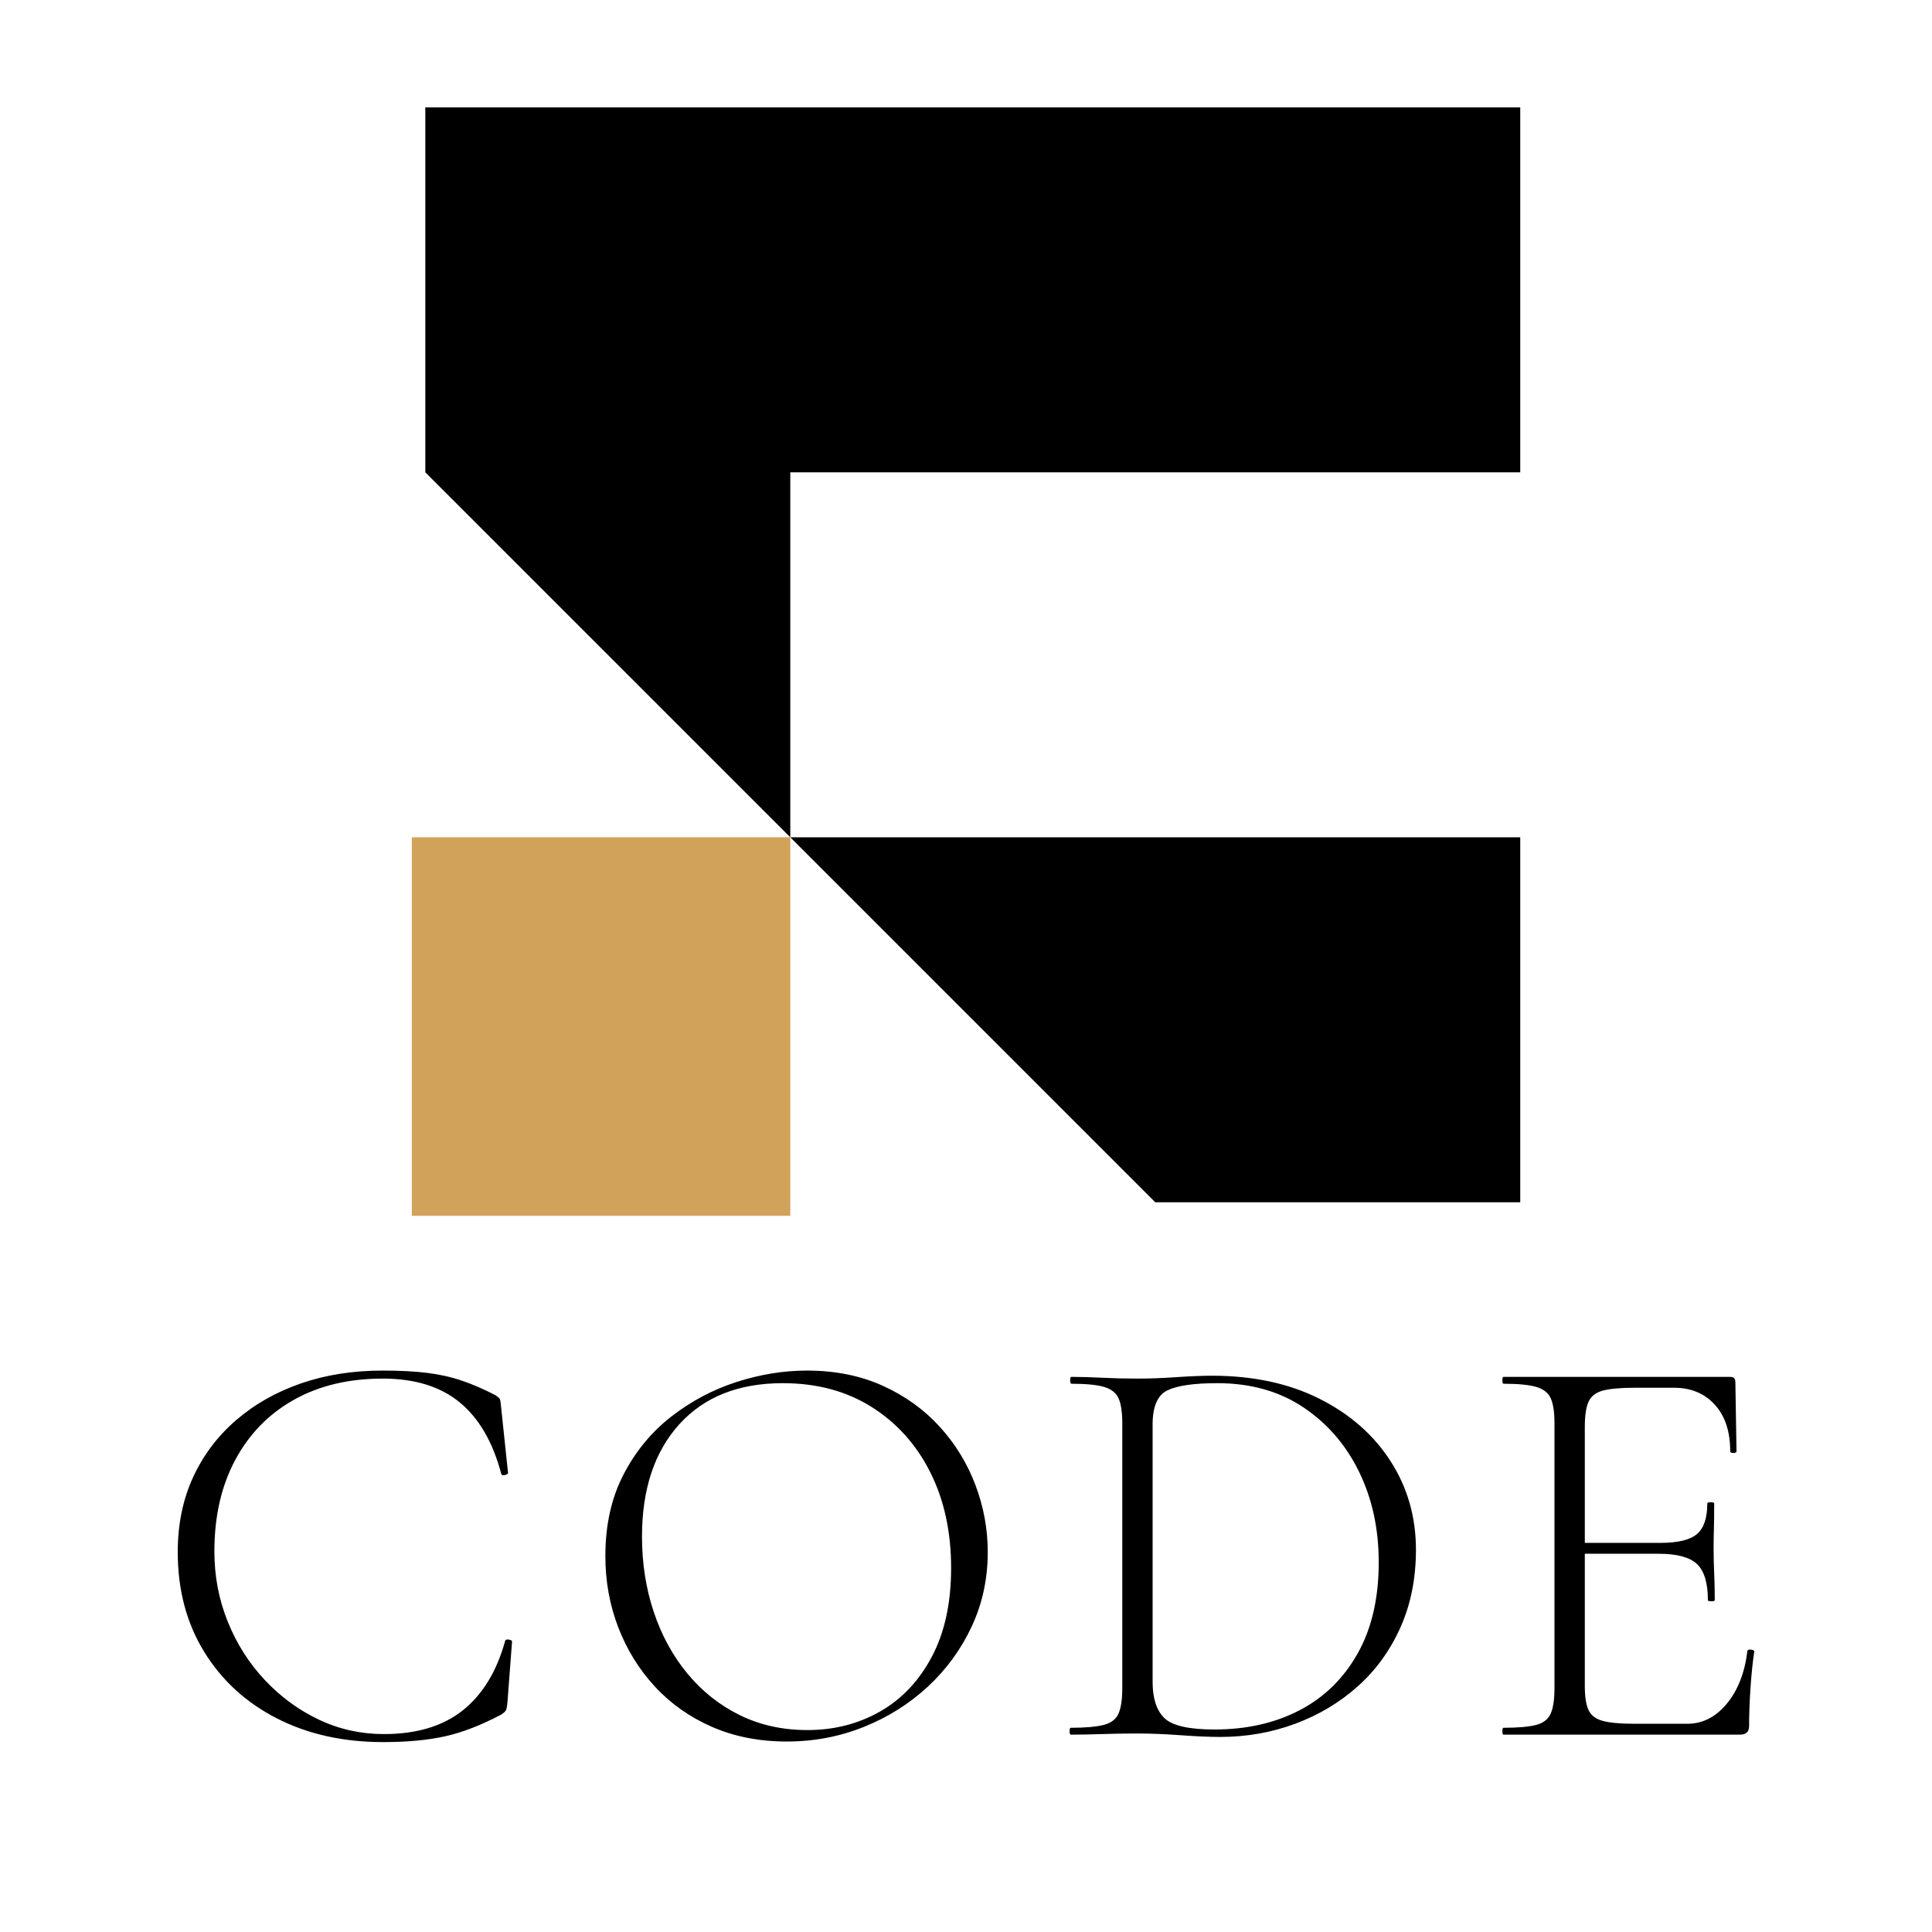
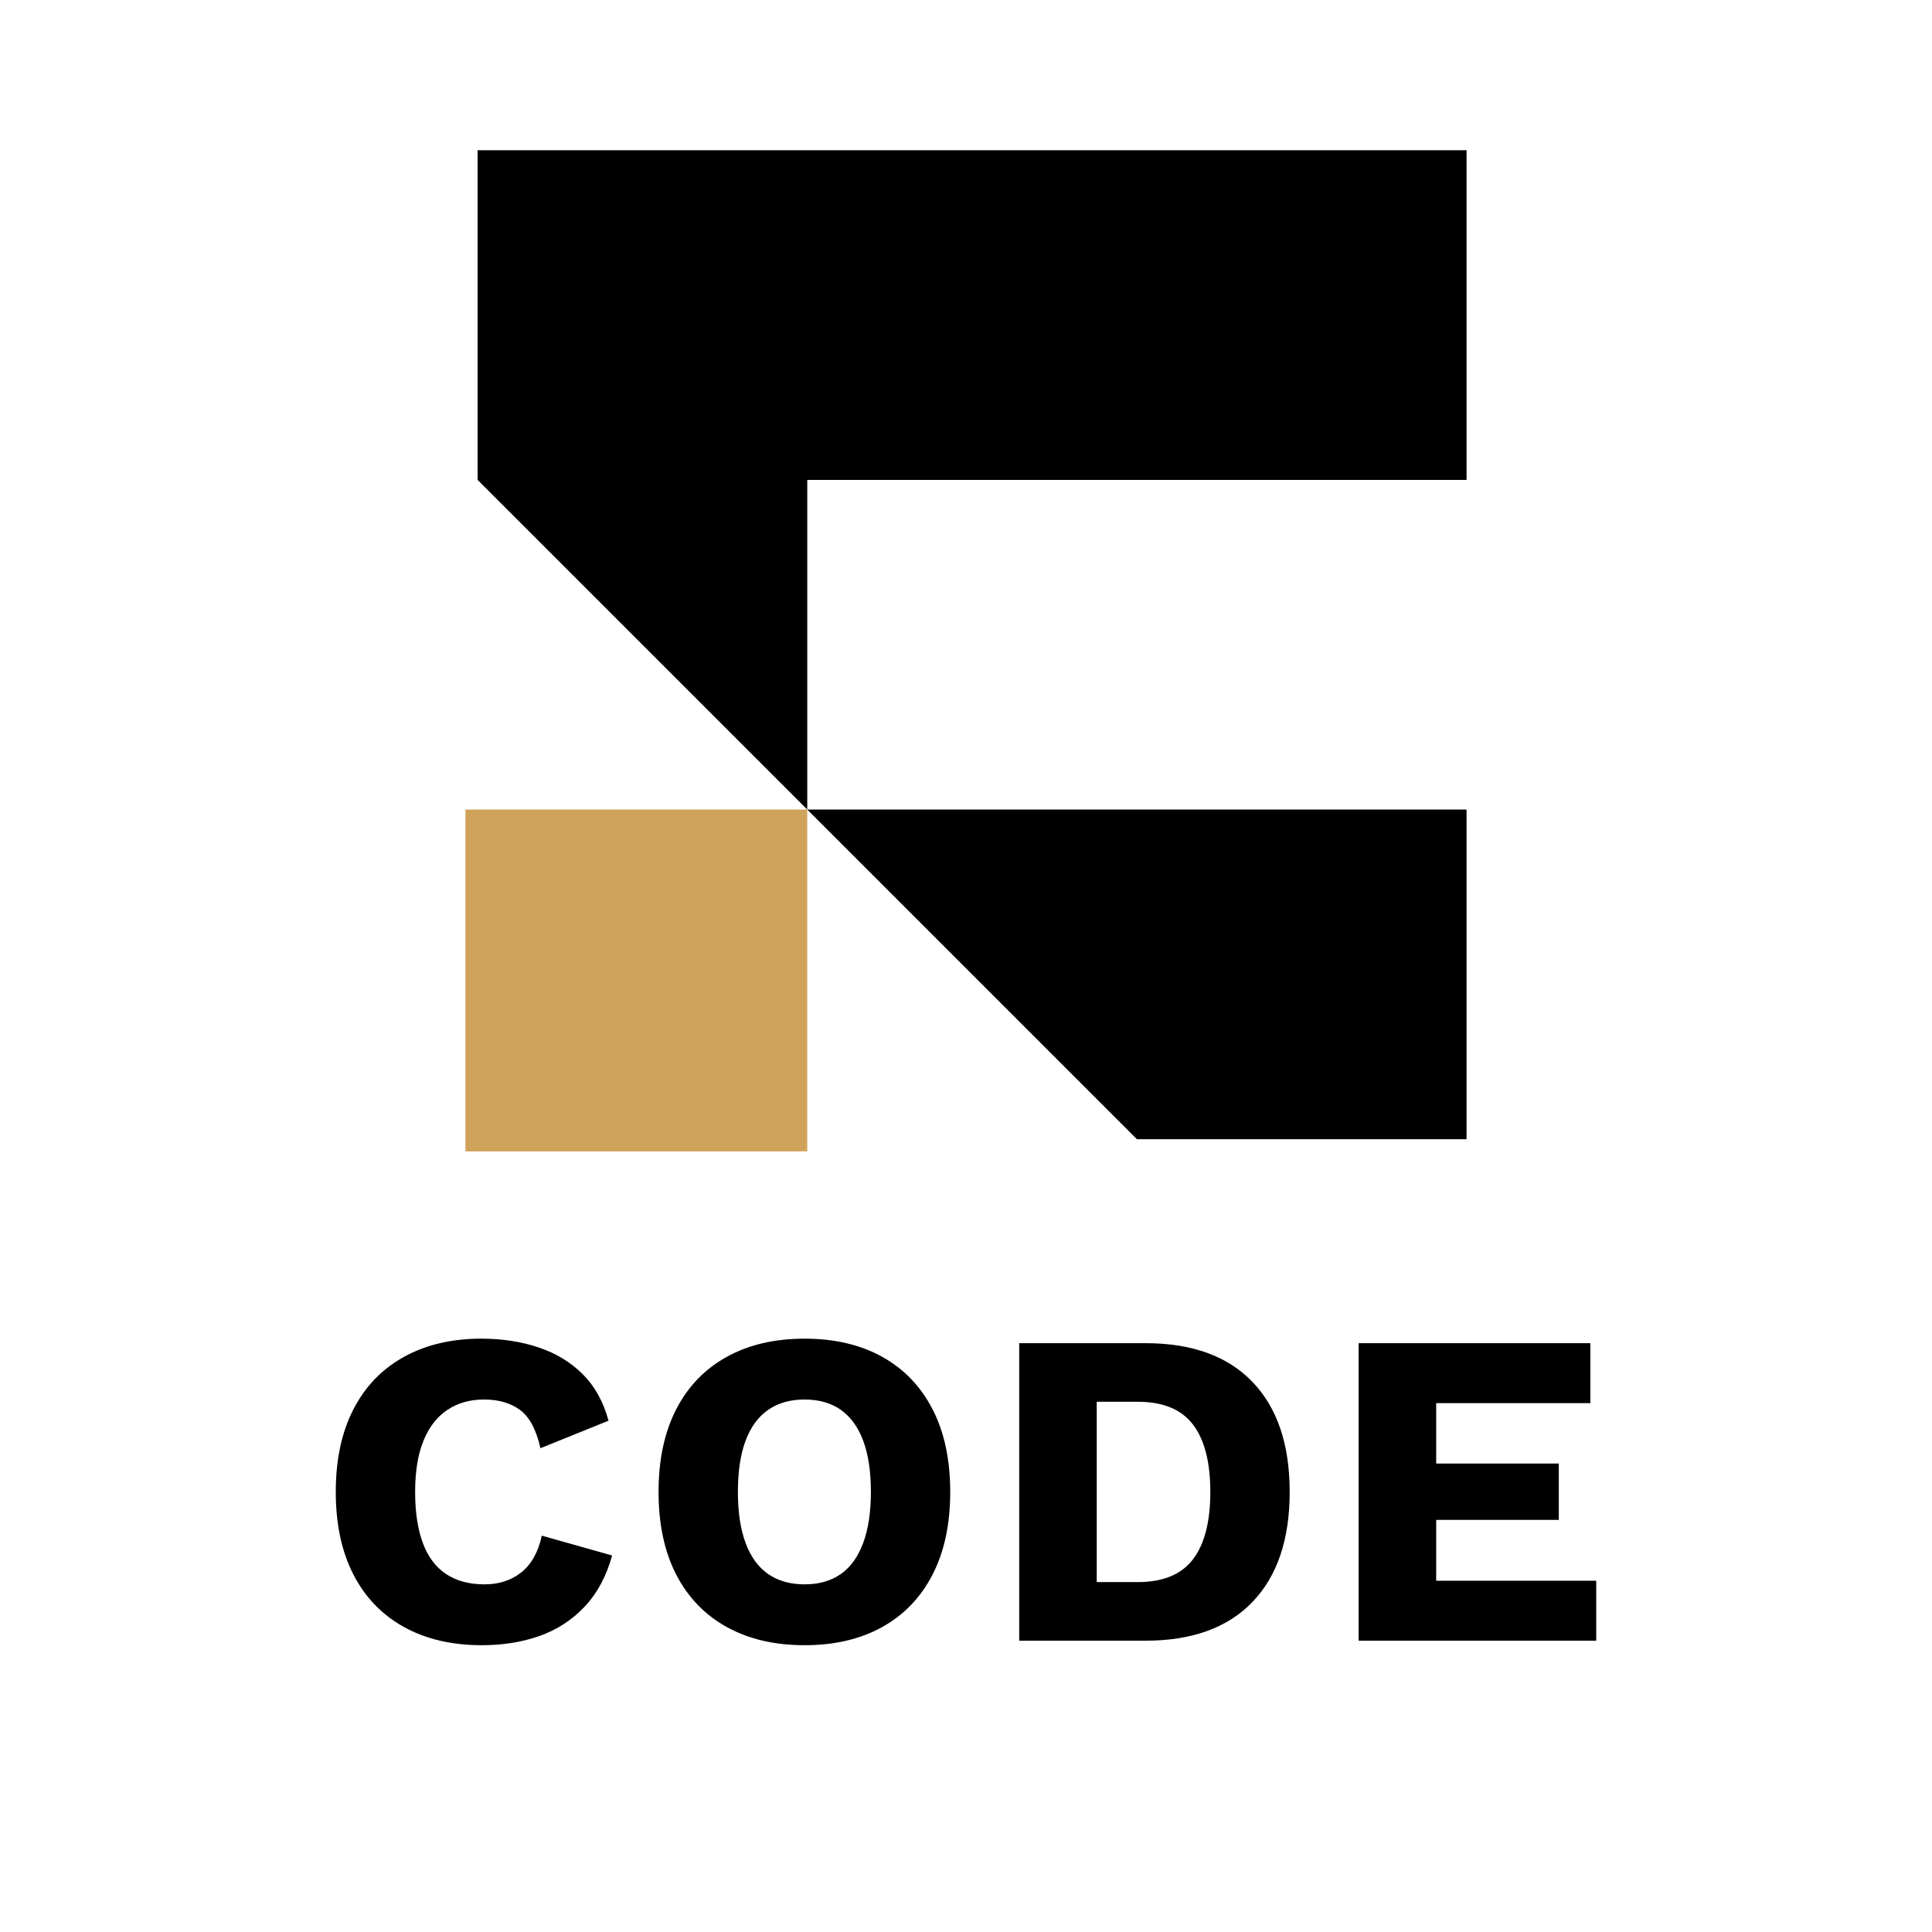
<svg xmlns="http://www.w3.org/2000/svg" viewBox="0 0 1080 1080">
  <defs>
    <style>
      .cs-gold { fill: #d1a35a; }
    </style>
  </defs>
-   <g transform="translate(111.63, -57.26) scale(0.7933)">
+   <g transform="translate(153.08, -21.92) scale(0.7165)">
    <polygon points="416.17 662.19 673.36 919.38 773.2 919.38 841 919.38 930.54 919.38 930.54 662.19 416.17 662.19" />
    <polygon points="158.98 147.82 158.98 405.01 416.17 662.19 416.17 405.01 930.54 405.01 930.54 147.82 158.98 147.82" />
    <rect class="cs-gold" x="149.46" y="662.19" width="266.71" height="266.71" />
  </g>
-   <path d="M213.92 766.16L213.92 766.16Q228.32 766.16 238.72 767.44Q249.12 768.72 258.08 771.76Q267.04 774.80 276.96 779.92L276.96 779.92Q278.88 781.20 279.36 782Q279.84 782.80 280.16 786.96L280.16 786.96L284.00 823.44Q284.00 824.08 282.24 824.56Q280.48 825.04 280.16 823.76L280.16 823.76Q273.12 797.20 256.96 783.92Q240.80 770.64 213.92 770.64L213.92 770.64Q185.44 770.64 164.32 782.48Q143.20 794.32 131.52 816.08Q119.84 837.84 119.84 867.28L119.84 867.28Q119.84 888.08 127.36 906.64Q134.88 925.20 148.16 939.28Q161.44 953.36 178.40 961.36Q195.36 969.36 214.56 969.36L214.56 969.36Q242.08 969.36 258.72 956.08Q275.36 942.80 282.40 917.20L282.40 917.20Q282.72 916.24 284.48 916.56Q286.24 916.88 286.24 917.52L286.24 917.52L283.68 951.44Q283.36 955.28 282.72 956.24Q282.08 957.20 280.16 958.48L280.16 958.48Q263.20 967.44 248.64 970.64Q234.08 973.84 214.24 973.84L214.24 973.84Q180.64 973.84 154.72 960.56Q128.80 947.28 114.08 923.28Q99.36 899.28 99.36 867.60L99.36 867.60Q99.36 844.56 107.84 826Q116.32 807.44 131.84 794Q147.36 780.56 168.16 773.36Q188.96 766.16 213.92 766.16ZM439.84 973.52L439.84 973.52Q416.80 973.52 398.08 965.36Q379.36 957.20 366.08 942.80Q352.80 928.40 345.60 909.68Q338.40 890.96 338.40 869.84L338.40 869.84Q338.40 843.92 348.48 824.40Q358.56 804.88 375.20 791.92Q391.84 778.96 411.68 772.56Q431.52 766.16 451.04 766.16L451.04 766.16Q474.72 766.16 493.44 774.64Q512.16 783.12 525.28 797.52Q538.40 811.92 545.28 830.16Q552.16 848.40 552.16 867.60L552.16 867.60Q552.16 890 543.20 909.20Q534.24 928.40 518.72 942.80Q503.20 957.20 482.88 965.36Q462.56 973.52 439.84 973.52ZM451.36 967.12L451.36 967.12Q473.76 967.12 492.00 956.72Q510.24 946.32 520.96 926Q531.68 905.68 531.68 876.56L531.68 876.56Q531.68 846.16 520 822.96Q508.32 799.76 487.20 786.48Q466.08 773.20 437.60 773.20L437.60 773.20Q400.48 773.20 379.68 796.24Q358.88 819.28 358.88 858.96L358.88 858.96Q358.88 881.36 365.44 901.04Q372.00 920.72 384.32 935.60Q396.64 950.48 413.60 958.80Q430.56 967.12 451.36 967.12ZM682.08 970.96L682.08 970.96Q673.12 970.96 660 970Q646.88 969.04 635.68 969.04L635.68 969.04Q625.44 969.04 615.84 969.36Q606.24 969.68 598.56 969.68L598.56 969.68Q597.92 969.68 597.92 967.76Q597.92 965.84 598.56 965.84L598.56 965.84Q610.72 965.84 616.96 964.24Q623.20 962.64 625.28 957.84Q627.36 953.04 627.36 943.76L627.36 943.76L627.36 795.60Q627.36 786.32 625.28 781.68Q623.20 777.04 617.12 775.28Q611.04 773.52 598.88 773.52L598.88 773.52Q598.24 773.52 598.24 771.60Q598.24 769.68 598.88 769.68L598.88 769.68Q606.56 769.68 616 770.16Q625.44 770.64 635.68 770.64L635.68 770.64Q645.92 770.64 657.60 769.84Q669.28 769.04 677.60 769.04L677.60 769.04Q711.84 769.04 737.44 781.84Q763.04 794.64 777.28 816.72Q791.52 838.80 791.52 866.32L791.52 866.32Q791.52 890.32 782.88 909.68Q774.24 929.04 759.04 942.64Q743.84 956.24 724 963.60Q704.16 970.96 682.08 970.96ZM678.88 966.80L678.88 966.80Q705.76 966.80 726.40 956.08Q747.04 945.36 758.88 924.40Q770.72 903.44 770.72 873.36L770.72 873.36Q770.72 845.20 759.68 822.64Q748.64 800.08 728.48 786.64Q708.32 773.20 680.48 773.20L680.48 773.20Q660.96 773.20 652.64 777.20Q644.32 781.20 644.32 796.24L644.32 796.24L644.32 940.24Q644.32 954 650.88 960.40Q657.44 966.80 678.88 966.80ZM972.64 969.68L972.64 969.68L840.48 969.68Q839.84 969.68 839.84 967.76Q839.84 965.84 840.48 965.84L840.48 965.84Q852.64 965.84 858.72 964.24Q864.80 962.64 866.88 957.84Q868.96 953.04 868.96 943.76L868.96 943.76L868.96 795.60Q868.96 786.32 866.88 781.68Q864.80 777.04 858.72 775.28Q852.64 773.52 840.48 773.52L840.48 773.52Q839.84 773.52 839.84 771.60Q839.84 769.68 840.48 769.68L840.48 769.68L967.20 769.68Q970.08 769.68 970.08 772.56L970.08 772.56L970.72 811.28Q970.72 812.24 968.96 812.24Q967.20 812.24 967.20 811.28L967.20 811.28Q967.20 794.64 958.56 785.20Q949.92 775.76 935.84 775.76L935.84 775.76L913.76 775.76Q901.92 775.76 896 777.36Q890.08 778.96 888 783.60Q885.92 788.24 885.92 797.52L885.92 797.52L885.92 942.48Q885.92 951.44 888 955.92Q890.08 960.40 896 962Q901.92 963.60 913.76 963.60L913.76 963.60L943.20 963.60Q956 963.60 965.28 952.40Q974.56 941.20 976.80 922.96L976.80 922.96Q976.80 922 978.72 922.16Q980.64 922.32 980.64 923.28L980.64 923.28Q979.36 931.60 978.56 943.28Q977.76 954.96 977.76 964.88L977.76 964.88Q977.76 969.68 972.64 969.68ZM954.72 894.48L954.72 894.48Q954.72 880.08 948.64 874.32Q942.56 868.56 927.20 868.56L927.20 868.56L877.92 868.56L877.92 862.48L928.16 862.48Q942.88 862.48 948.64 857.52Q954.40 852.56 954.40 840.40L954.40 840.40Q954.40 839.76 956.32 839.76Q958.24 839.76 958.24 840.40L958.24 840.40Q958.24 849.68 958.08 854.80Q957.92 859.92 957.92 865.68L957.92 865.68Q957.92 872.72 958.24 879.60Q958.56 886.48 958.56 894.48L958.56 894.48Q958.56 895.12 956.64 895.12Q954.72 895.12 954.72 894.48Z" />
+   <path d="M302.87 858.44L342.18 869.53Q337.39 886.92 326.81 898.13Q316.22 909.35 301.61 914.51Q286.99 919.68 269.35 919.68L269.35 919.68Q244.15 919.68 225.76 909.47Q207.36 899.27 197.53 880.12Q187.70 860.96 187.70 834L187.70 834Q187.70 807.04 197.53 787.88Q207.36 768.73 225.76 758.53Q244.15 748.32 269.10 748.32L269.10 748.32Q286.49 748.32 301.10 753.23Q315.72 758.15 325.80 768.23Q335.88 778.31 340.16 794.18L340.16 794.18L302.11 809.56Q298.58 793.93 290.65 788.14Q282.71 782.34 270.61 782.34L270.61 782.34Q258.77 782.34 250.07 788.14Q241.38 793.93 236.72 805.40Q232.06 816.86 232.06 834L232.06 834Q232.06 850.88 236.34 862.48Q240.62 874.07 249.32 879.86Q258.01 885.66 270.86 885.66L270.86 885.66Q282.96 885.66 291.40 878.98Q299.84 872.30 302.87 858.44L302.87 858.44ZM449.78 748.32L449.78 748.32Q474.98 748.32 493.25 758.53Q511.52 768.73 521.35 787.88Q531.18 807.04 531.18 834L531.18 834Q531.18 860.96 521.35 880.12Q511.52 899.27 493.25 909.47Q474.98 919.68 449.78 919.68L449.78 919.68Q424.58 919.68 406.19 909.47Q387.79 899.27 377.96 880.12Q368.14 860.96 368.14 834L368.14 834Q368.14 807.04 377.96 787.88Q387.79 768.73 406.19 758.53Q424.58 748.32 449.78 748.32ZM449.78 782.34L449.78 782.34Q437.69 782.34 429.37 788.14Q421.06 793.93 416.77 805.40Q412.49 816.86 412.49 834L412.49 834Q412.49 850.88 416.77 862.48Q421.06 874.07 429.37 879.86Q437.69 885.66 449.78 885.66L449.78 885.66Q461.88 885.66 470.07 879.86Q478.26 874.07 482.54 862.48Q486.83 850.88 486.83 834L486.83 834Q486.83 816.86 482.54 805.40Q478.26 793.93 470.07 788.14Q461.88 782.34 449.78 782.34ZM569.74 750.84L640.30 750.84Q679.36 750.84 700.15 772.51Q720.94 794.18 720.94 834L720.94 834Q720.94 873.82 700.15 895.49Q679.36 917.16 640.30 917.16L640.30 917.16L569.74 917.16L569.74 750.84ZM613.08 884.40L636.01 884.40Q657.18 884.40 666.88 871.67Q676.58 858.95 676.58 834L676.58 834Q676.58 809.05 666.88 796.33Q657.18 783.60 636.01 783.60L636.01 783.60L613.08 783.60L613.08 884.40ZM892.30 917.16L759.49 917.16L759.49 750.84L889.02 750.84L889.02 784.36L802.84 784.36L802.84 818.12L871.38 818.12L871.38 849.62L802.84 849.62L802.84 883.64L892.30 883.64L892.30 917.16Z" />
</svg>
